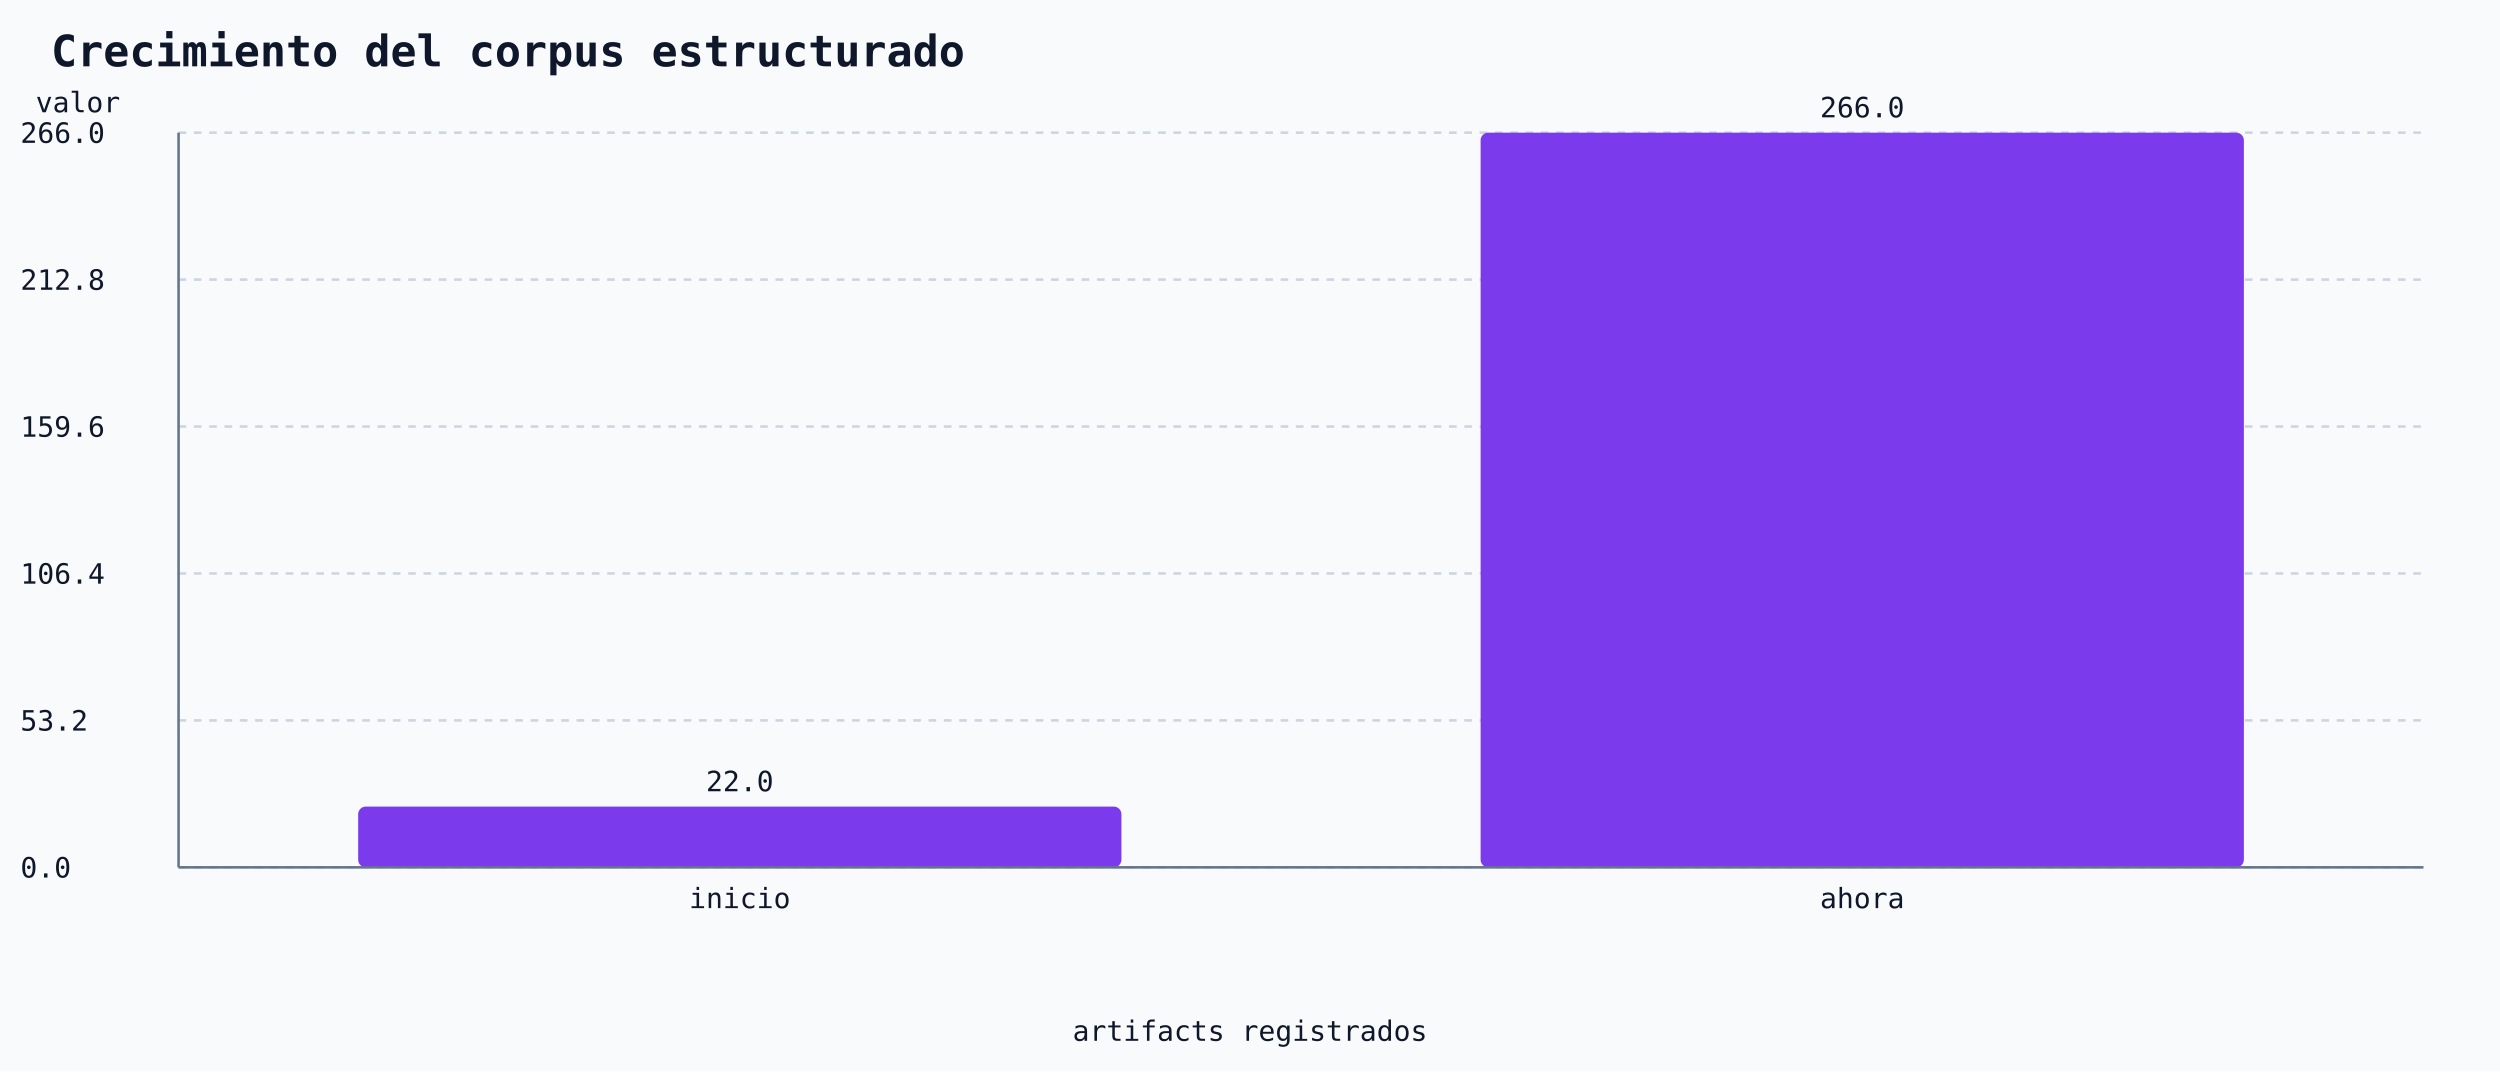
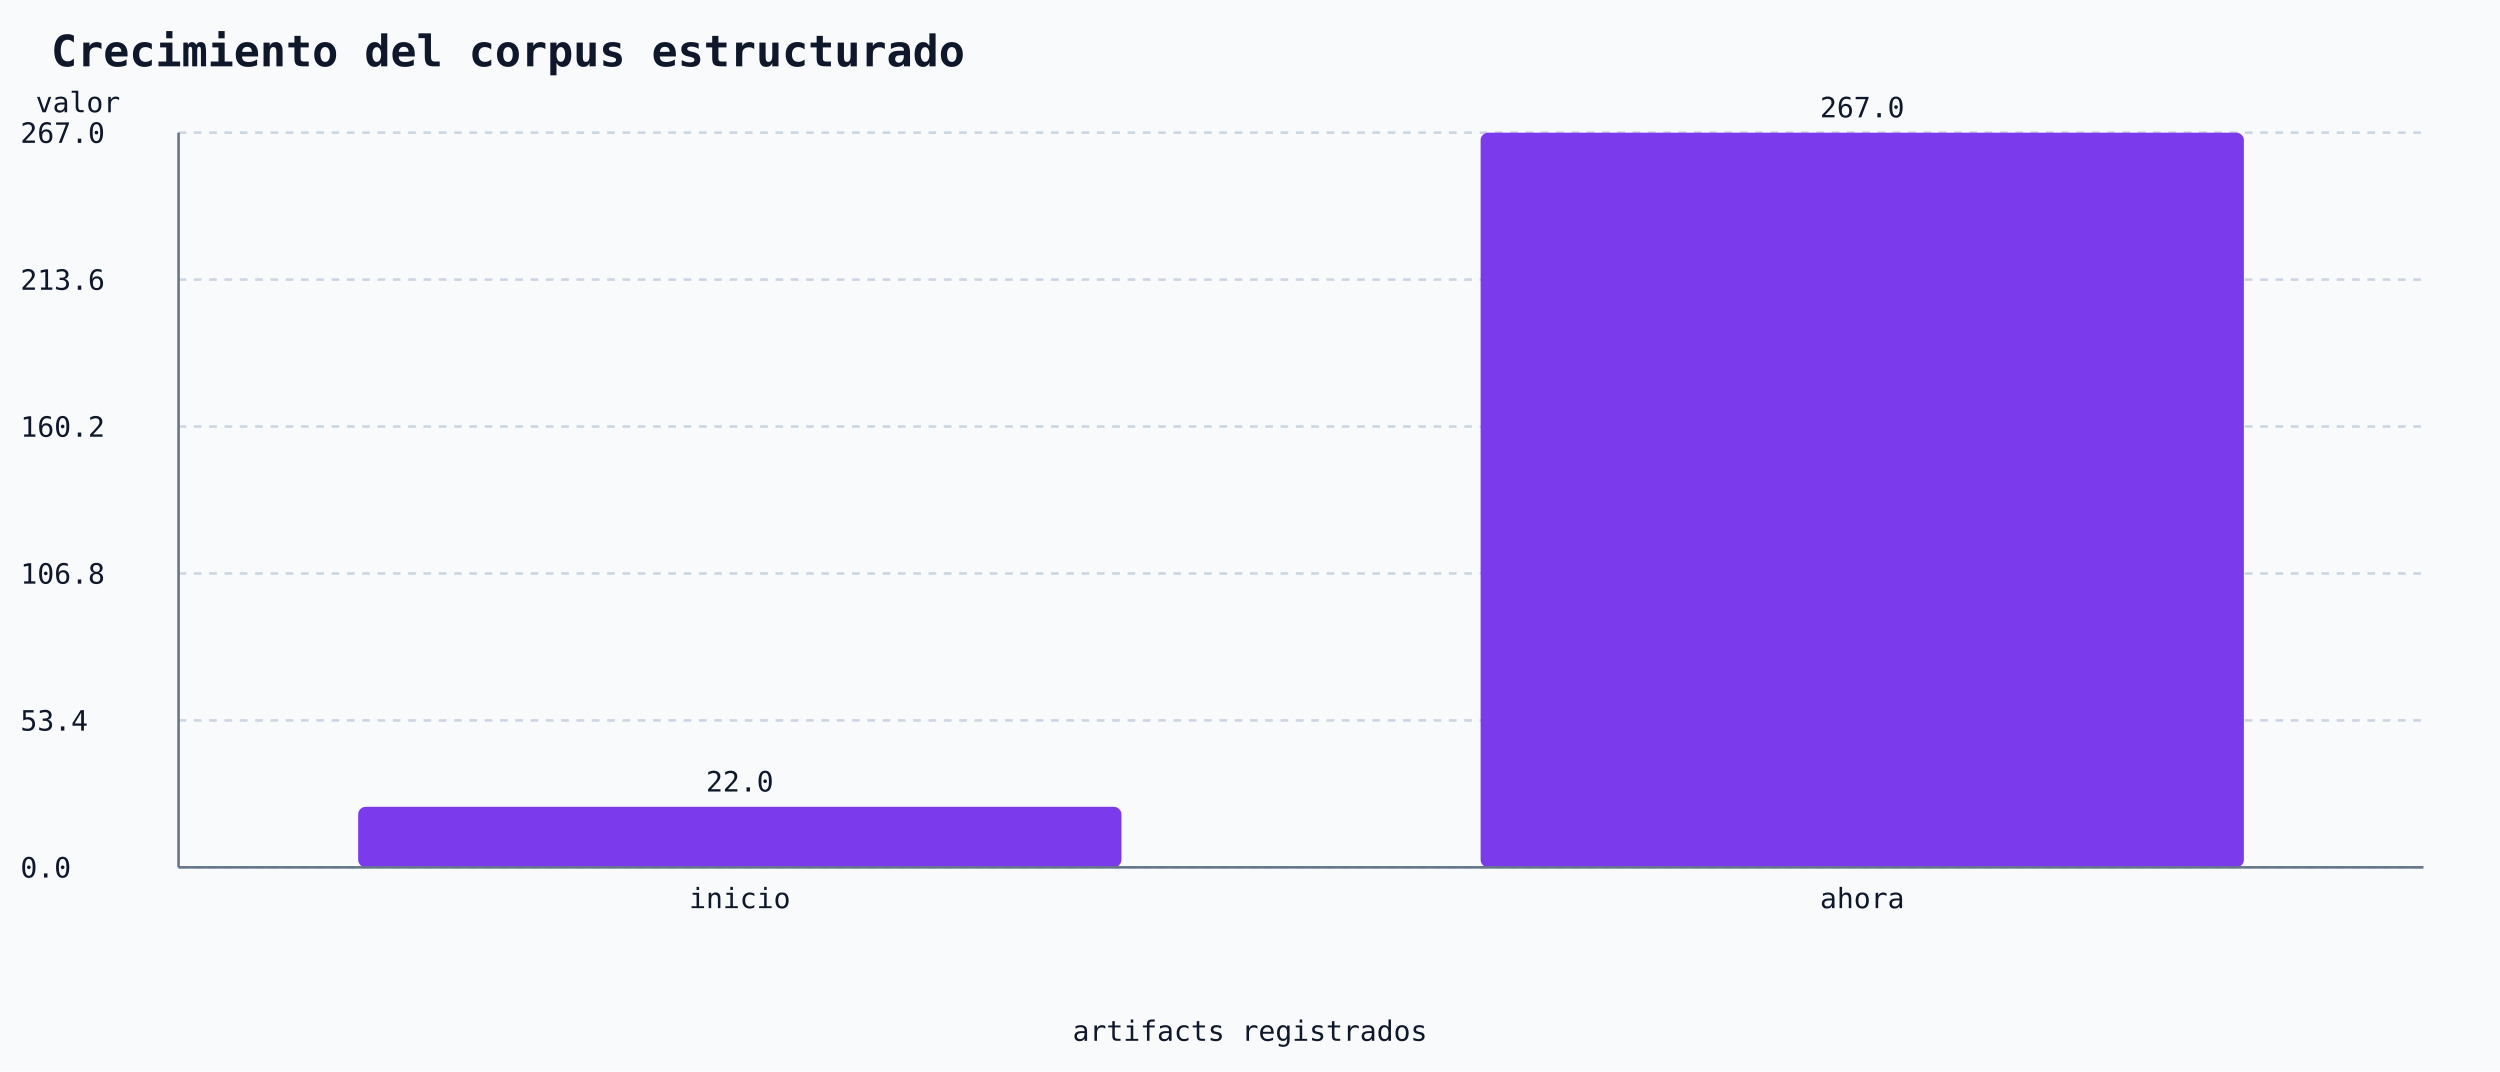
<svg xmlns="http://www.w3.org/2000/svg" width="980" height="420" viewBox="0 0 980 420">
  <style>
text { font-family: Menlo, Consolas, monospace; fill: #0f172a; }
.axis { stroke: #64748b; stroke-width: 1; }
.grid { stroke: #cbd5e1; stroke-width: 1; stroke-dasharray: 3 3; }
.title { font-size: 17px; font-weight: 700; }
.label { font-size: 11px; }
.small { font-size: 10px; }
</style>
  <rect x="0" y="0" width="980" height="420" fill="#f8fafc" />
  <text x="20" y="26" class="title">Crecimiento del corpus estructurado</text>
  <line x1="70" y1="340.00" x2="950" y2="340.00" class="grid" />
  <text x="8" y="344.00" class="label">0.0</text>
  <line x1="70" y1="282.40" x2="950" y2="282.40" class="grid" />
-   <text x="8" y="286.40" class="label">53.2</text>
+   <text x="8" y="286.40" class="label">53.4</text>
  <line x1="70" y1="224.80" x2="950" y2="224.80" class="grid" />
-   <text x="8" y="228.80" class="label">106.4</text>
+   <text x="8" y="228.80" class="label">106.8</text>
  <line x1="70" y1="167.20" x2="950" y2="167.20" class="grid" />
-   <text x="8" y="171.20" class="label">159.6</text>
+   <text x="8" y="171.20" class="label">160.2</text>
  <line x1="70" y1="109.60" x2="950" y2="109.60" class="grid" />
-   <text x="8" y="113.60" class="label">212.8</text>
+   <text x="8" y="113.60" class="label">213.6</text>
  <line x1="70" y1="52.00" x2="950" y2="52.00" class="grid" />
-   <text x="8" y="56.00" class="label">266.0</text>
-   <rect x="140.40" y="316.18" width="299.20" height="23.82" fill="#7c3aed" rx="3" />
+   <text x="8" y="56.00" class="label">267.0</text>
+   <rect x="140.40" y="316.27" width="299.20" height="23.73" fill="#7c3aed" rx="3" />
  <text x="290.00" y="356.00" text-anchor="middle" class="label">inicio</text>
-   <text x="290.00" y="310.18" text-anchor="middle" class="label">22.0</text>
+   <text x="290.00" y="310.27" text-anchor="middle" class="label">22.0</text>
  <rect x="580.40" y="52.00" width="299.20" height="288.00" fill="#7c3aed" rx="3" />
  <text x="730.00" y="356.00" text-anchor="middle" class="label">ahora</text>
-   <text x="730.00" y="46.00" text-anchor="middle" class="label">266.0</text>
+   <text x="730.00" y="46.00" text-anchor="middle" class="label">267.0</text>
  <line x1="70" y1="340" x2="950" y2="340" class="axis" />
  <line x1="70" y1="52" x2="70" y2="340" class="axis" />
  <text x="490" y="408" text-anchor="middle" class="label">artifacts registrados</text>
  <text x="14" y="44" class="label">valor</text>
</svg>
